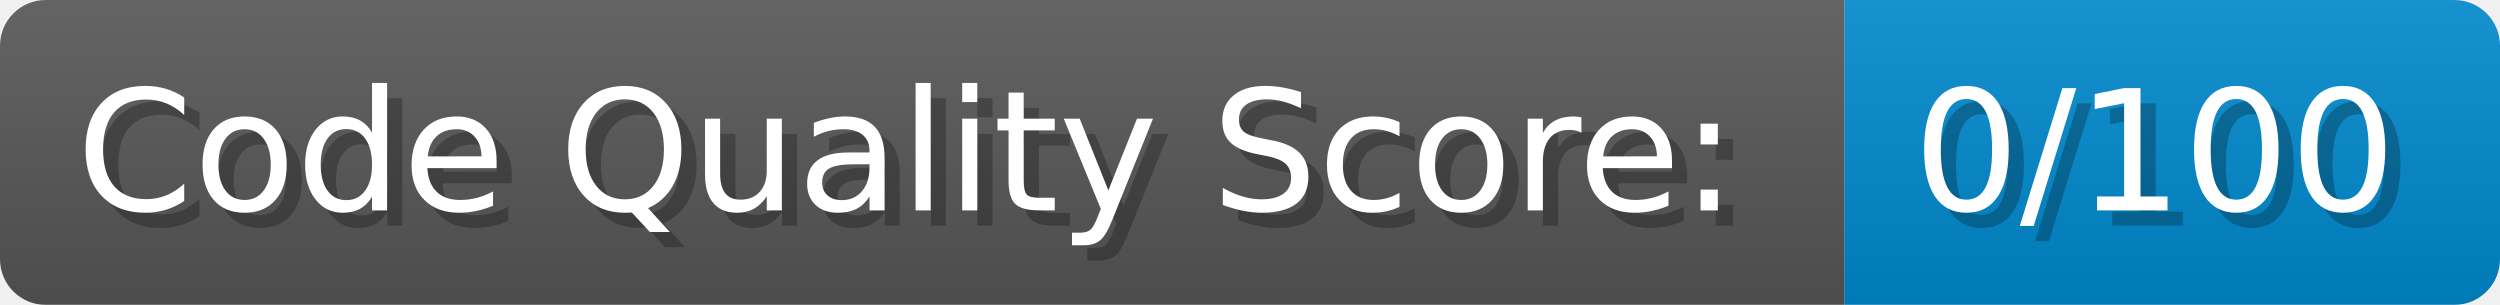
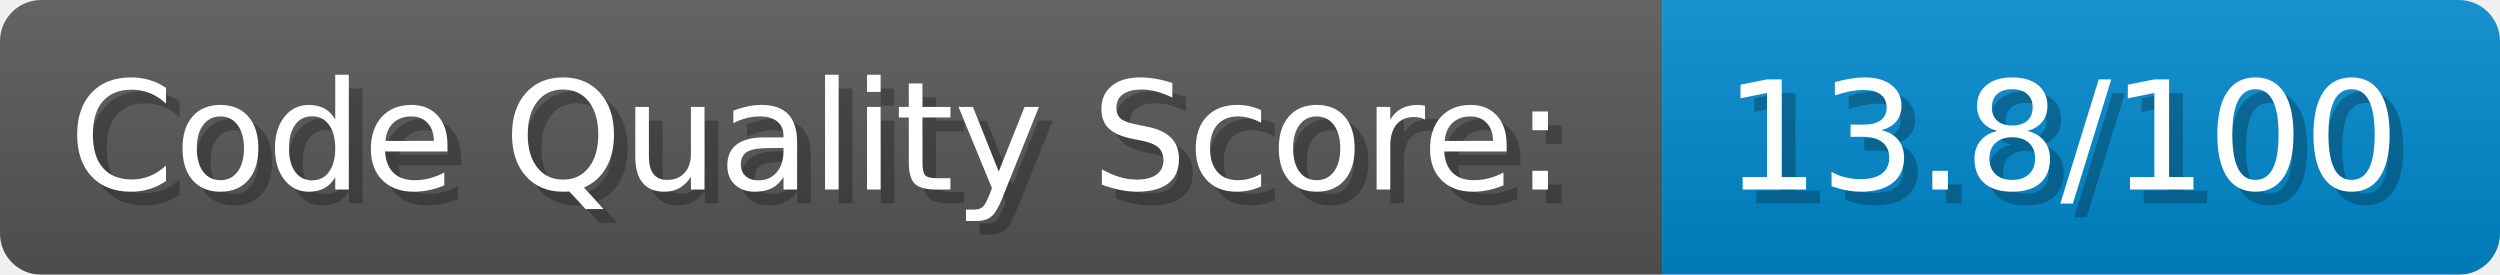
- <svg xmlns="http://www.w3.org/2000/svg" width="246" height="30" viewBox="0 0 1640 200" role="img" aria-label="Code Quality Score:: 0/100">
+ <svg xmlns="http://www.w3.org/2000/svg" width="273" height="30" viewBox="0 0 1820 200" role="img" aria-label="Code Quality Score:: 13.8/100">
  <linearGradient id="a" x2="0" y2="100%">
    <stop offset="0" stop-opacity=".1" stop-color="#EEE" />
    <stop offset="1" stop-opacity=".1" />
  </linearGradient>
  <mask id="m">
-     <rect width="1640" height="200" rx="30" fill="#FFF" />
+     <rect width="1820" height="200" rx="30" fill="#FFF" />
  </mask>
  <g mask="url(#m)">
    <rect width="1210" height="200" fill="#555" />
-     <rect width="430" height="200" fill="#08C" x="1210" />
-     <rect width="1640" height="200" fill="url(#a)" />
+     <rect width="610" height="200" fill="#08C" x="1210" />
+     <rect width="1820" height="200" fill="url(#a)" />
  </g>
  <g aria-hidden="true" fill="#fff" text-anchor="start" font-family="Verdana,DejaVu Sans,sans-serif" font-size="110">
    <text x="60" y="148" textLength="1110" fill="#000" opacity="0.25">Code Quality Score:</text>
    <text x="50" y="138" textLength="1110">Code Quality Score:</text>
-     <text x="1265" y="148" textLength="330" fill="#000" opacity="0.25">0/100</text>
-     <text x="1255" y="138" textLength="330">0/100</text>
+     <text x="1265" y="148" textLength="510" fill="#000" opacity="0.25">13.8/100</text>
+     <text x="1255" y="138" textLength="510">13.8/100</text>
  </g>
</svg>
